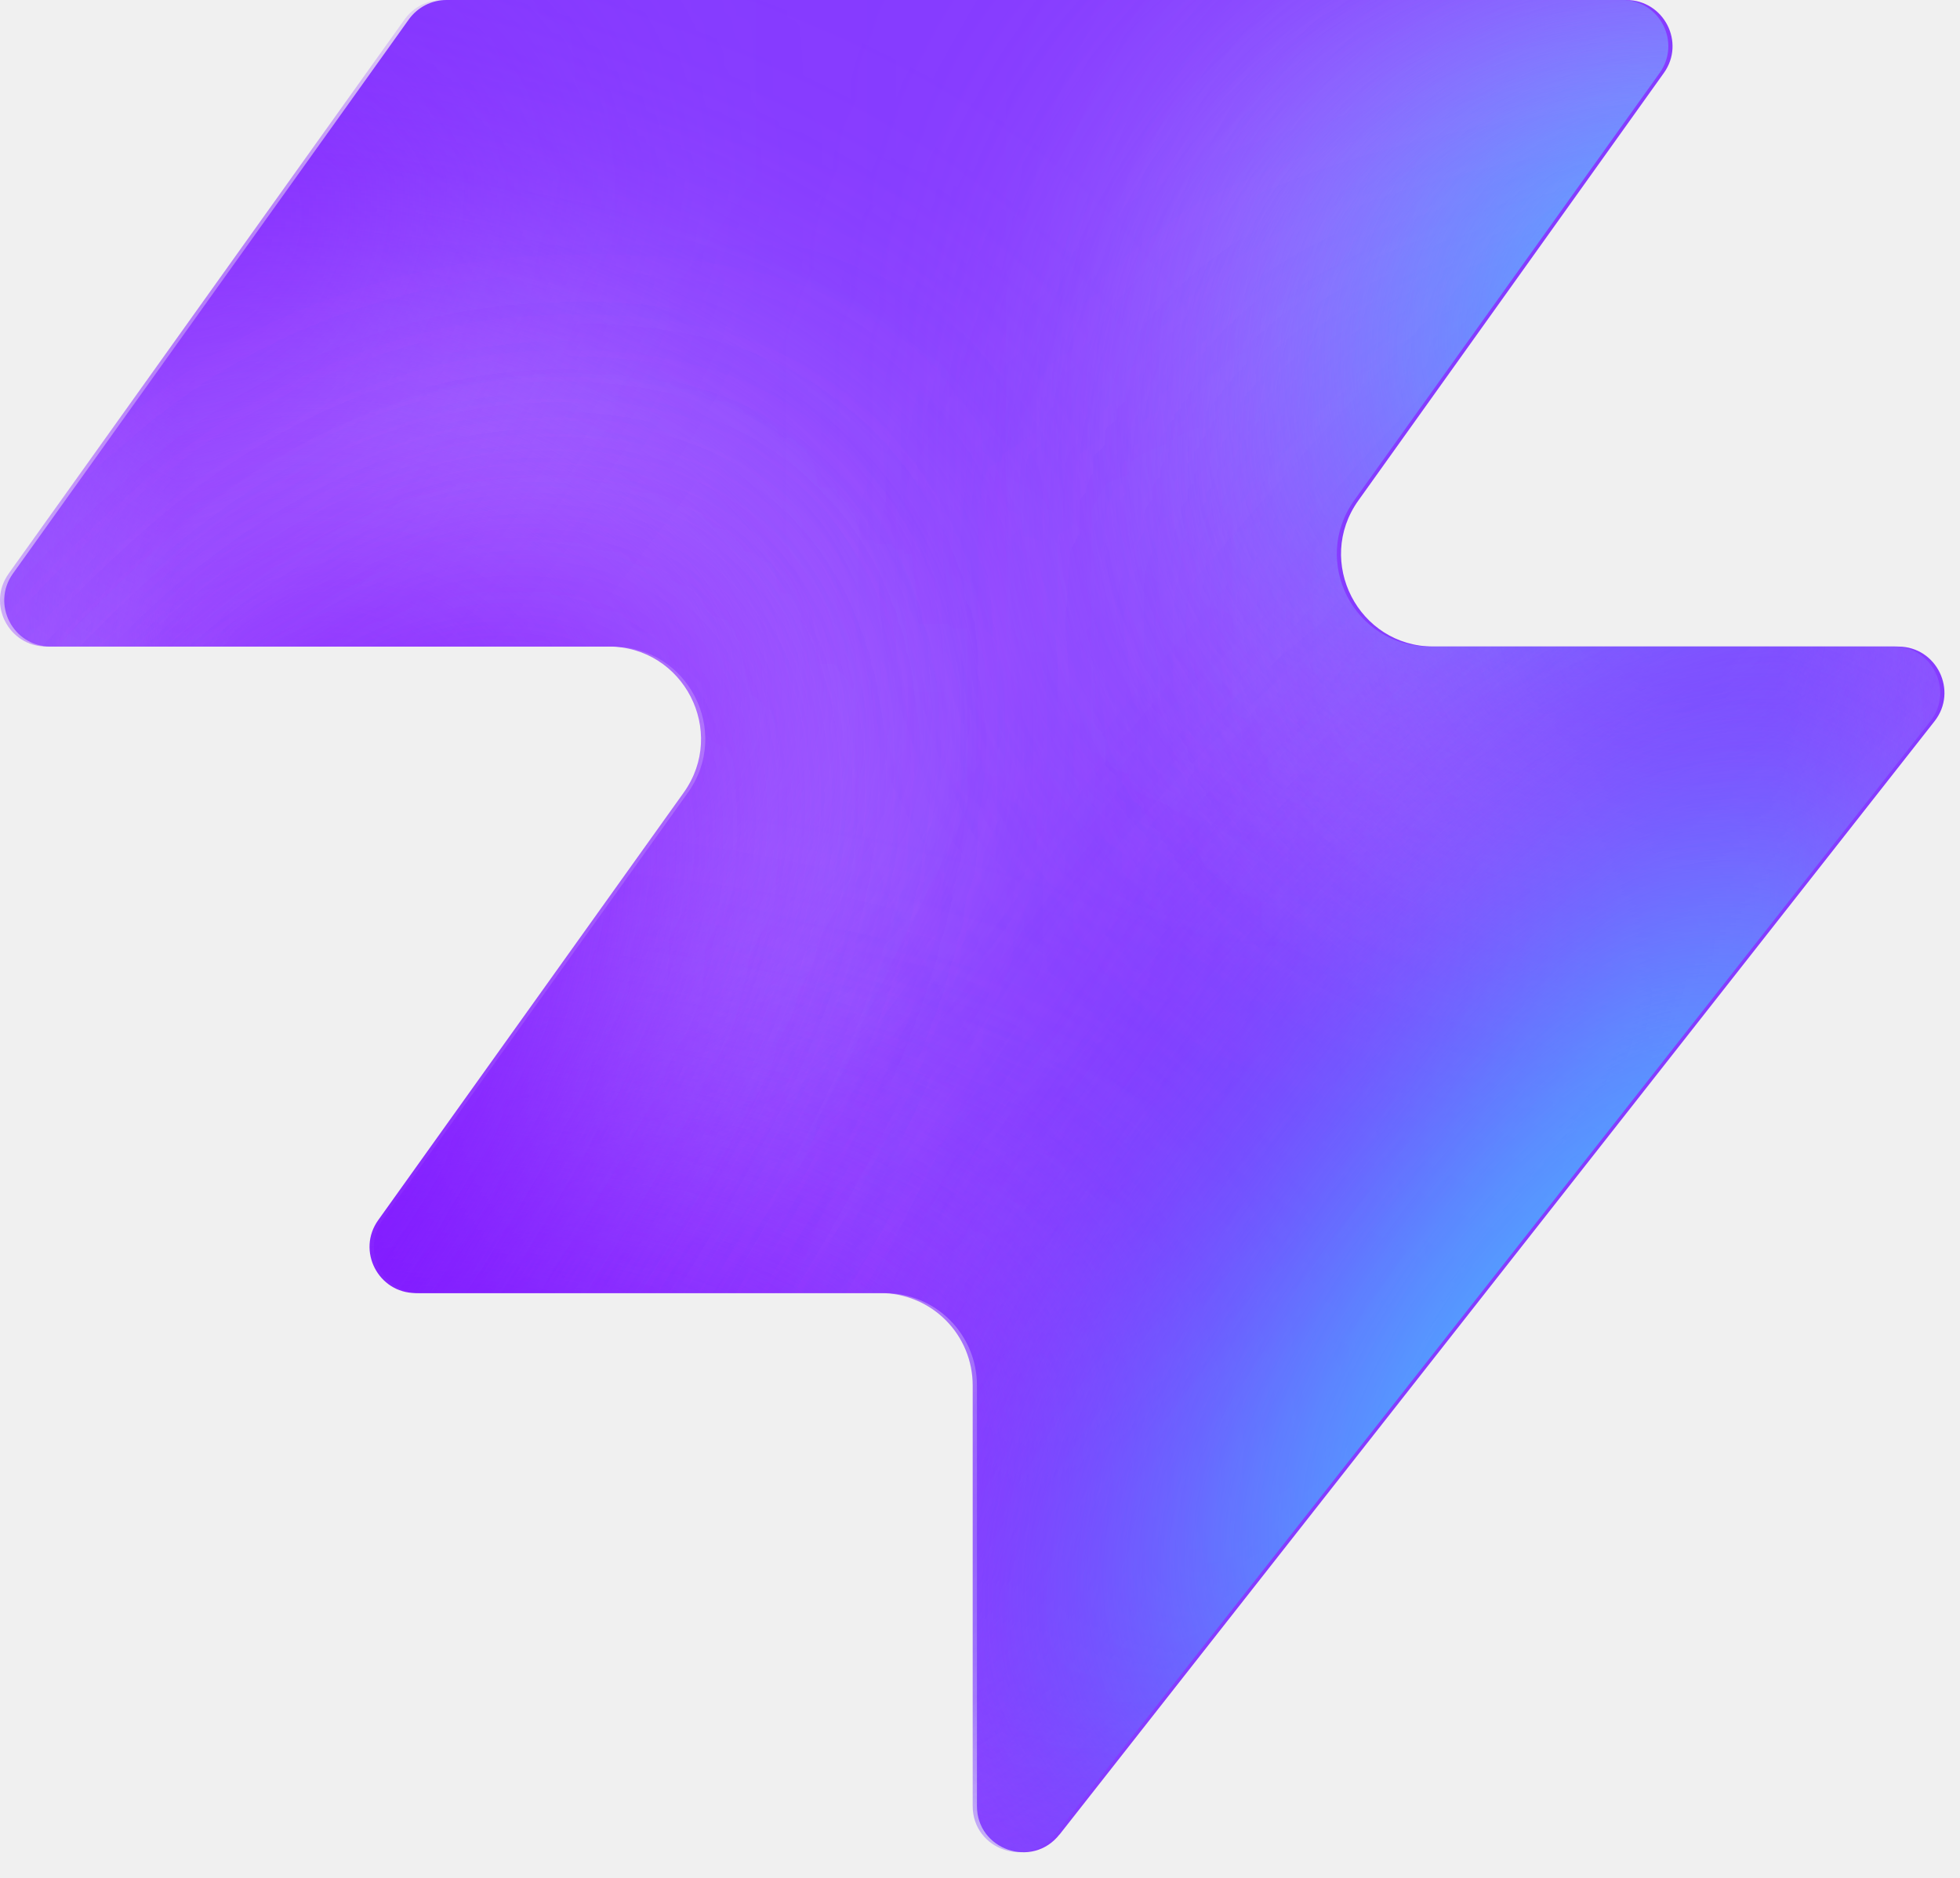
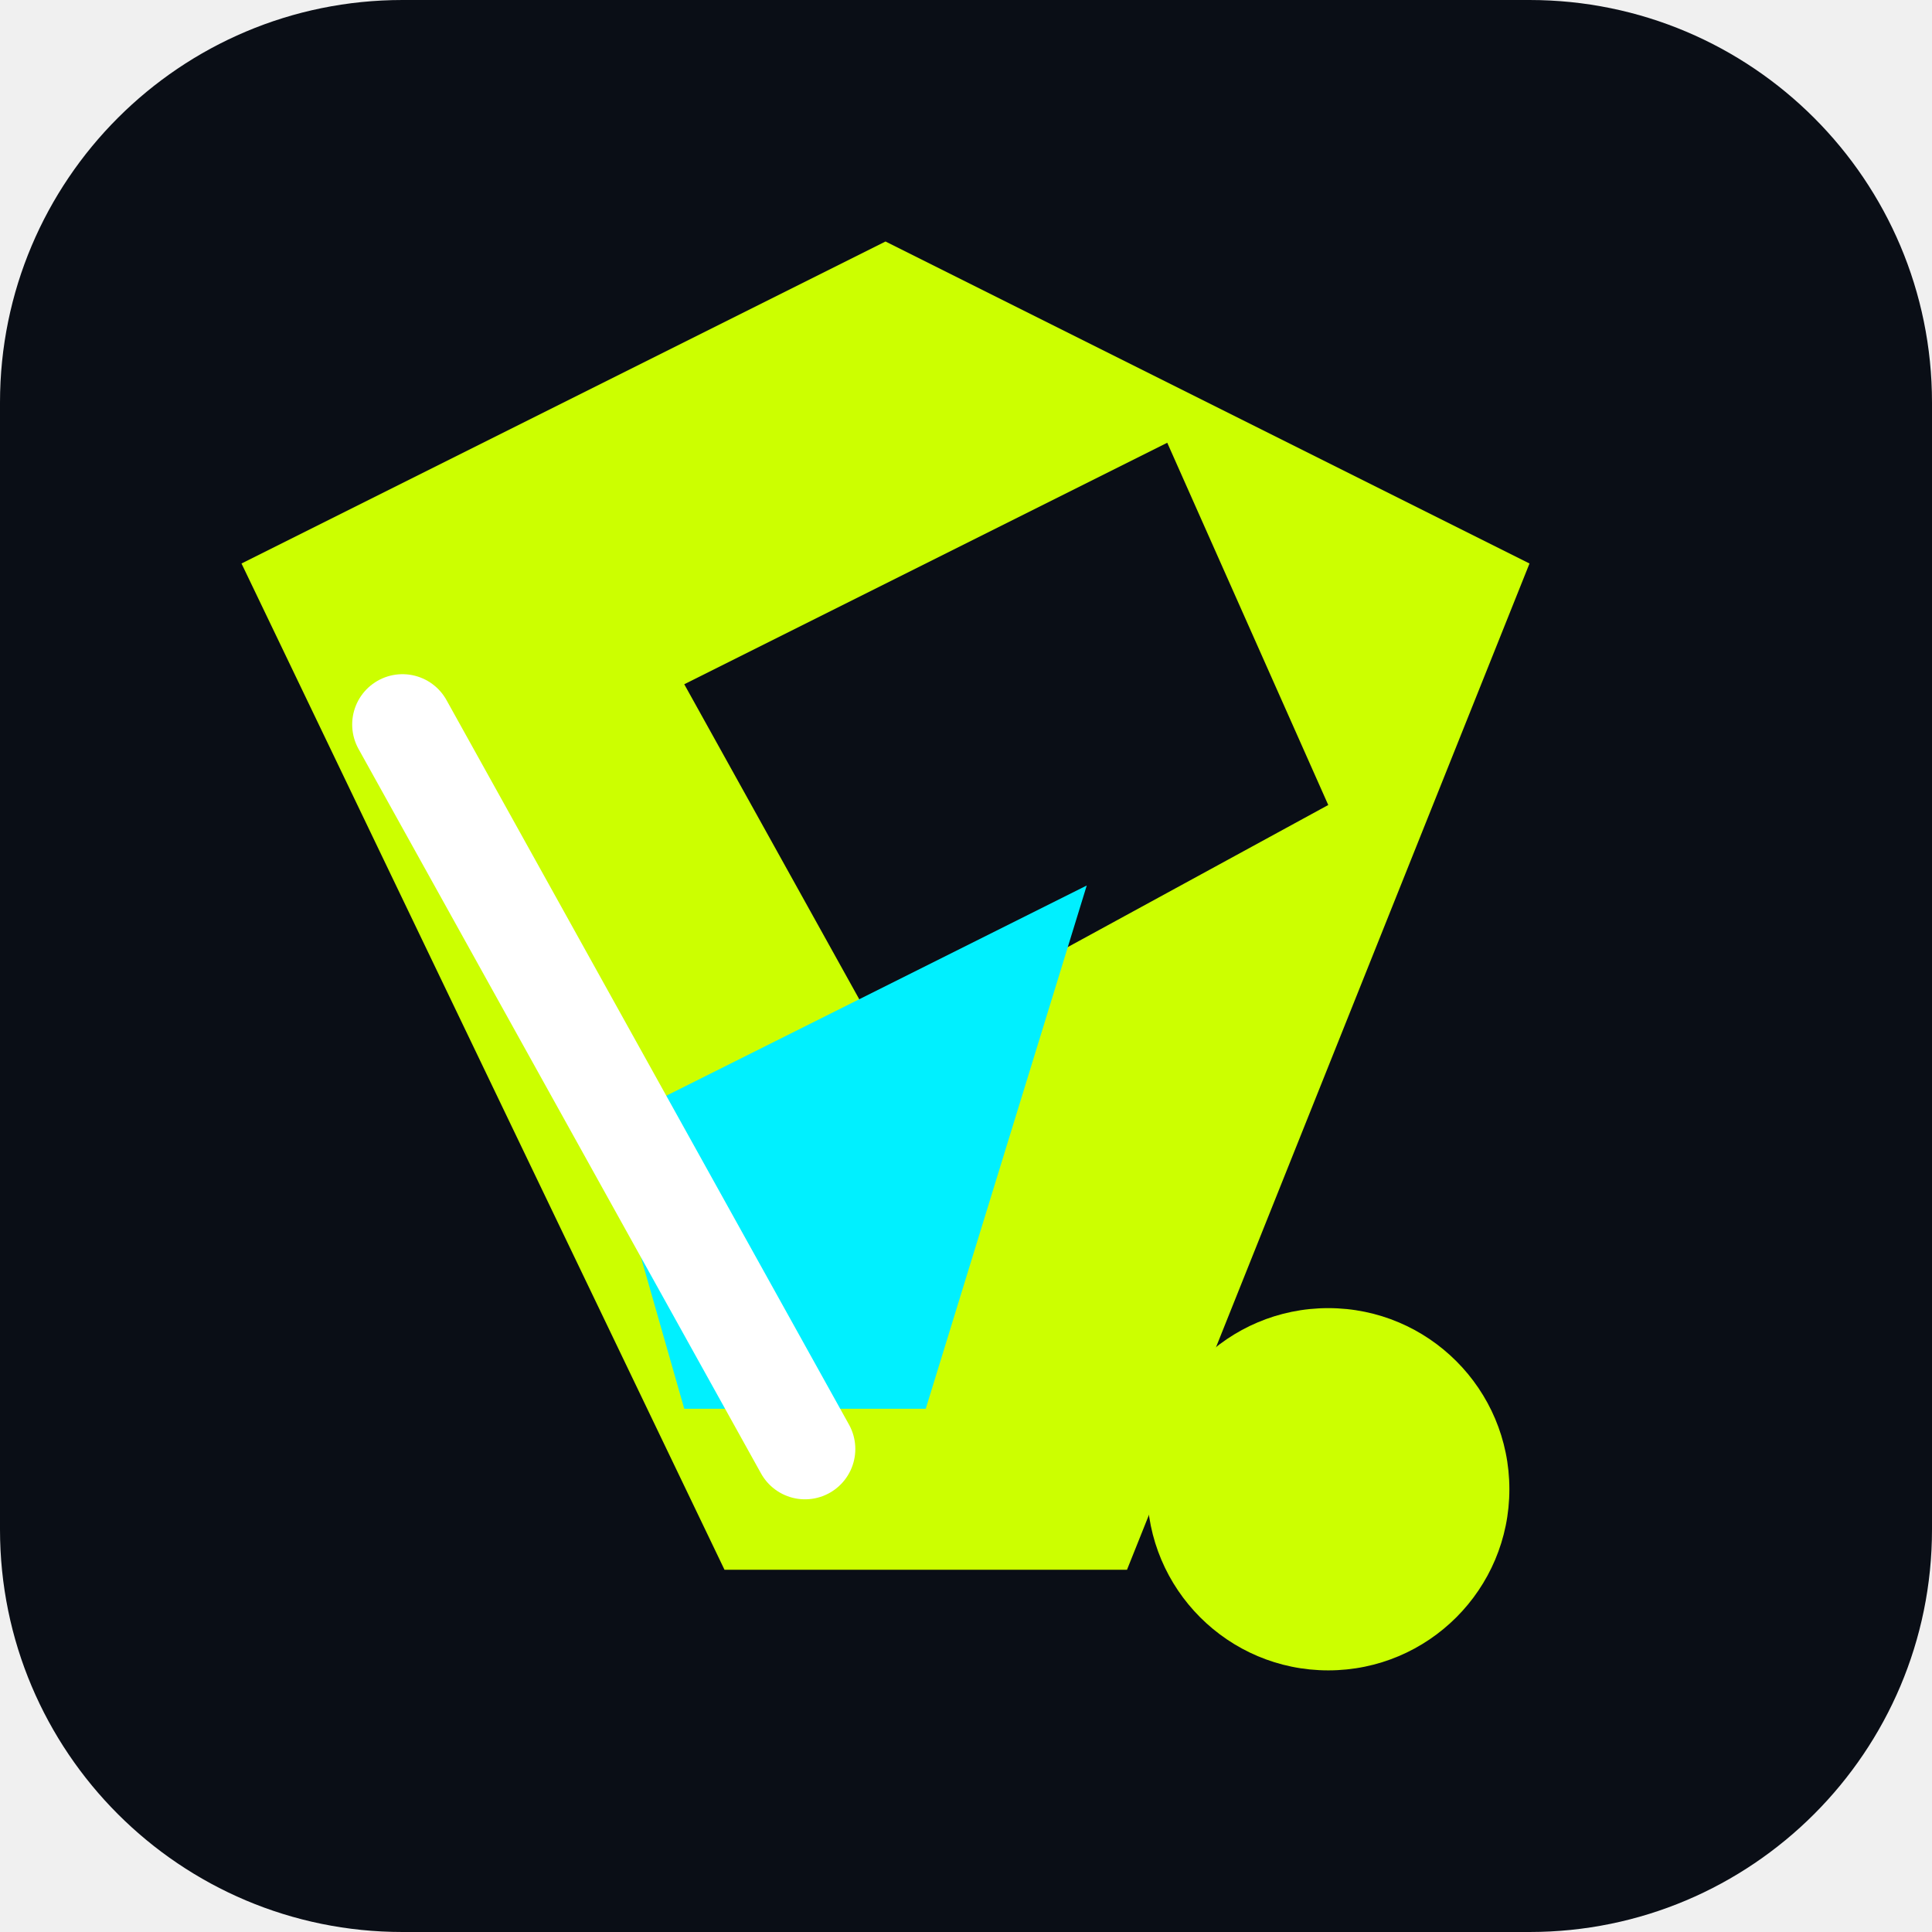
- <svg xmlns="http://www.w3.org/2000/svg" width="48" height="46" fill="none" viewBox="0 0 48 46">
-   <path fill="#863bff" d="M25.946 44.938c-.664.845-2.021.375-2.021-.698V33.937a2.26 2.26 0 0 0-2.262-2.262H10.287c-.92 0-1.456-1.04-.92-1.788l7.48-10.471c1.07-1.497 0-3.578-1.842-3.578H1.237c-.92 0-1.456-1.04-.92-1.788L10.013.474c.214-.297.556-.474.92-.474h28.894c.92 0 1.456 1.04.92 1.788l-7.48 10.471c-1.07 1.498 0 3.579 1.842 3.579h11.377c.943 0 1.473 1.088.89 1.83L25.947 44.94z" style="fill:#863bff;fill:color(display-p3 .525 .23 1);fill-opacity:1" />
-   <mask id="a" width="48" height="46" x="0" y="0" maskUnits="userSpaceOnUse" style="mask-type:alpha">
-     <path fill="#000" d="M25.842 44.938c-.664.844-2.021.375-2.021-.698V33.937a2.26 2.26 0 0 0-2.262-2.262H10.183c-.92 0-1.456-1.04-.92-1.788l7.48-10.471c1.07-1.498 0-3.579-1.842-3.579H1.133c-.92 0-1.456-1.04-.92-1.787L9.91.473c.214-.297.556-.474.92-.474h28.894c.92 0 1.456 1.04.92 1.788l-7.48 10.471c-1.07 1.498 0 3.578 1.842 3.578h11.377c.943 0 1.473 1.088.89 1.832L25.843 44.94z" style="fill:#000;fill-opacity:1" />
-   </mask>
-   <g mask="url(#a)">
-     <g filter="url(#b)">
-       <ellipse cx="5.508" cy="14.704" fill="#ede6ff" rx="5.508" ry="14.704" style="fill:#ede6ff;fill:color(display-p3 .927 .903 1);fill-opacity:1" transform="matrix(.00324 1 1 -.00324 -4.47 31.516)" />
-     </g>
-     <g filter="url(#c)">
-       <ellipse cx="10.399" cy="29.851" fill="#ede6ff" rx="10.399" ry="29.851" style="fill:#ede6ff;fill:color(display-p3 .927 .903 1);fill-opacity:1" transform="matrix(.00324 1 1 -.00324 -39.328 7.883)" />
-     </g>
-     <g filter="url(#d)">
-       <ellipse cx="5.508" cy="30.487" fill="#7e14ff" rx="5.508" ry="30.487" style="fill:#7e14ff;fill:color(display-p3 .492 .077 1);fill-opacity:1" transform="rotate(89.814 -25.913 -14.639)scale(1 -1)" />
-     </g>
-     <g filter="url(#e)">
-       <ellipse cx="5.508" cy="30.599" fill="#7e14ff" rx="5.508" ry="30.599" style="fill:#7e14ff;fill:color(display-p3 .492 .077 1);fill-opacity:1" transform="rotate(89.814 -32.644 -3.334)scale(1 -1)" />
-     </g>
-     <g filter="url(#f)">
-       <ellipse cx="5.508" cy="30.599" fill="#7e14ff" rx="5.508" ry="30.599" style="fill:#7e14ff;fill:color(display-p3 .492 .077 1);fill-opacity:1" transform="matrix(.00324 1 1 -.00324 -34.34 30.47)" />
-     </g>
-     <g filter="url(#g)">
-       <ellipse cx="14.072" cy="22.078" fill="#ede6ff" rx="14.072" ry="22.078" style="fill:#ede6ff;fill:color(display-p3 .927 .903 1);fill-opacity:1" transform="rotate(93.35 24.506 48.493)scale(-1 1)" />
-     </g>
-     <g filter="url(#h)">
-       <ellipse cx="3.47" cy="21.501" fill="#7e14ff" rx="3.47" ry="21.501" style="fill:#7e14ff;fill:color(display-p3 .492 .077 1);fill-opacity:1" transform="rotate(89.009 28.708 47.59)scale(-1 1)" />
-     </g>
-     <g filter="url(#i)">
-       <ellipse cx="3.47" cy="21.501" fill="#7e14ff" rx="3.47" ry="21.501" style="fill:#7e14ff;fill:color(display-p3 .492 .077 1);fill-opacity:1" transform="rotate(89.009 28.708 47.59)scale(-1 1)" />
-     </g>
-     <g filter="url(#j)">
-       <ellipse cx=".387" cy="8.972" fill="#7e14ff" rx="4.407" ry="29.108" style="fill:#7e14ff;fill:color(display-p3 .492 .077 1);fill-opacity:1" transform="rotate(39.51 .387 8.972)" />
-     </g>
-     <g filter="url(#k)">
-       <ellipse cx="47.523" cy="-6.092" fill="#7e14ff" rx="4.407" ry="29.108" style="fill:#7e14ff;fill:color(display-p3 .492 .077 1);fill-opacity:1" transform="rotate(37.892 47.523 -6.092)" />
-     </g>
-     <g filter="url(#l)">
-       <ellipse cx="41.412" cy="6.333" fill="#47bfff" rx="5.971" ry="9.665" style="fill:#47bfff;fill:color(display-p3 .28 .748 1);fill-opacity:1" transform="rotate(37.892 41.412 6.333)" />
-     </g>
-     <g filter="url(#m)">
-       <ellipse cx="-1.879" cy="38.332" fill="#7e14ff" rx="4.407" ry="29.108" style="fill:#7e14ff;fill:color(display-p3 .492 .077 1);fill-opacity:1" transform="rotate(37.892 -1.88 38.332)" />
-     </g>
-     <g filter="url(#n)">
-       <ellipse cx="-1.879" cy="38.332" fill="#7e14ff" rx="4.407" ry="29.108" style="fill:#7e14ff;fill:color(display-p3 .492 .077 1);fill-opacity:1" transform="rotate(37.892 -1.88 38.332)" />
-     </g>
-     <g filter="url(#o)">
-       <ellipse cx="35.651" cy="29.907" fill="#7e14ff" rx="4.407" ry="29.108" style="fill:#7e14ff;fill:color(display-p3 .492 .077 1);fill-opacity:1" transform="rotate(37.892 35.651 29.907)" />
-     </g>
-     <g filter="url(#p)">
-       <ellipse cx="38.418" cy="32.4" fill="#47bfff" rx="5.971" ry="15.297" style="fill:#47bfff;fill:color(display-p3 .28 .748 1);fill-opacity:1" transform="rotate(37.892 38.418 32.4)" />
-     </g>
-   </g>
-   <defs>
-     <filter id="b" width="60.045" height="41.654" x="-19.77" y="16.149" color-interpolation-filters="sRGB" filterUnits="userSpaceOnUse">
-       <feFlood flood-opacity="0" result="BackgroundImageFix" />
-       <feBlend in="SourceGraphic" in2="BackgroundImageFix" result="shape" />
-       <feGaussianBlur result="effect1_foregroundBlur_2002_17158" stdDeviation="7.659" />
-     </filter>
-     <filter id="c" width="90.34" height="51.437" x="-54.613" y="-7.533" color-interpolation-filters="sRGB" filterUnits="userSpaceOnUse">
-       <feFlood flood-opacity="0" result="BackgroundImageFix" />
-       <feBlend in="SourceGraphic" in2="BackgroundImageFix" result="shape" />
-       <feGaussianBlur result="effect1_foregroundBlur_2002_17158" stdDeviation="7.659" />
-     </filter>
-     <filter id="d" width="79.355" height="29.4" x="-49.64" y="2.03" color-interpolation-filters="sRGB" filterUnits="userSpaceOnUse">
-       <feFlood flood-opacity="0" result="BackgroundImageFix" />
-       <feBlend in="SourceGraphic" in2="BackgroundImageFix" result="shape" />
-       <feGaussianBlur result="effect1_foregroundBlur_2002_17158" stdDeviation="4.596" />
-     </filter>
-     <filter id="e" width="79.579" height="29.4" x="-45.045" y="20.029" color-interpolation-filters="sRGB" filterUnits="userSpaceOnUse">
-       <feFlood flood-opacity="0" result="BackgroundImageFix" />
-       <feBlend in="SourceGraphic" in2="BackgroundImageFix" result="shape" />
-       <feGaussianBlur result="effect1_foregroundBlur_2002_17158" stdDeviation="4.596" />
-     </filter>
-     <filter id="f" width="79.579" height="29.4" x="-43.513" y="21.178" color-interpolation-filters="sRGB" filterUnits="userSpaceOnUse">
-       <feFlood flood-opacity="0" result="BackgroundImageFix" />
-       <feBlend in="SourceGraphic" in2="BackgroundImageFix" result="shape" />
-       <feGaussianBlur result="effect1_foregroundBlur_2002_17158" stdDeviation="4.596" />
-     </filter>
-     <filter id="g" width="74.749" height="58.852" x="15.756" y="-17.901" color-interpolation-filters="sRGB" filterUnits="userSpaceOnUse">
-       <feFlood flood-opacity="0" result="BackgroundImageFix" />
-       <feBlend in="SourceGraphic" in2="BackgroundImageFix" result="shape" />
-       <feGaussianBlur result="effect1_foregroundBlur_2002_17158" stdDeviation="7.659" />
-     </filter>
-     <filter id="h" width="61.377" height="25.362" x="23.548" y="2.284" color-interpolation-filters="sRGB" filterUnits="userSpaceOnUse">
-       <feFlood flood-opacity="0" result="BackgroundImageFix" />
-       <feBlend in="SourceGraphic" in2="BackgroundImageFix" result="shape" />
-       <feGaussianBlur result="effect1_foregroundBlur_2002_17158" stdDeviation="4.596" />
-     </filter>
-     <filter id="i" width="61.377" height="25.362" x="23.548" y="2.284" color-interpolation-filters="sRGB" filterUnits="userSpaceOnUse">
-       <feFlood flood-opacity="0" result="BackgroundImageFix" />
-       <feBlend in="SourceGraphic" in2="BackgroundImageFix" result="shape" />
-       <feGaussianBlur result="effect1_foregroundBlur_2002_17158" stdDeviation="4.596" />
-     </filter>
-     <filter id="j" width="56.045" height="63.649" x="-27.636" y="-22.853" color-interpolation-filters="sRGB" filterUnits="userSpaceOnUse">
-       <feFlood flood-opacity="0" result="BackgroundImageFix" />
-       <feBlend in="SourceGraphic" in2="BackgroundImageFix" result="shape" />
-       <feGaussianBlur result="effect1_foregroundBlur_2002_17158" stdDeviation="4.596" />
-     </filter>
-     <filter id="k" width="54.814" height="64.646" x="20.116" y="-38.415" color-interpolation-filters="sRGB" filterUnits="userSpaceOnUse">
-       <feFlood flood-opacity="0" result="BackgroundImageFix" />
-       <feBlend in="SourceGraphic" in2="BackgroundImageFix" result="shape" />
-       <feGaussianBlur result="effect1_foregroundBlur_2002_17158" stdDeviation="4.596" />
-     </filter>
-     <filter id="l" width="33.541" height="35.313" x="24.641" y="-11.323" color-interpolation-filters="sRGB" filterUnits="userSpaceOnUse">
-       <feFlood flood-opacity="0" result="BackgroundImageFix" />
-       <feBlend in="SourceGraphic" in2="BackgroundImageFix" result="shape" />
-       <feGaussianBlur result="effect1_foregroundBlur_2002_17158" stdDeviation="4.596" />
-     </filter>
-     <filter id="m" width="54.814" height="64.646" x="-29.286" y="6.009" color-interpolation-filters="sRGB" filterUnits="userSpaceOnUse">
-       <feFlood flood-opacity="0" result="BackgroundImageFix" />
-       <feBlend in="SourceGraphic" in2="BackgroundImageFix" result="shape" />
-       <feGaussianBlur result="effect1_foregroundBlur_2002_17158" stdDeviation="4.596" />
-     </filter>
-     <filter id="n" width="54.814" height="64.646" x="-29.286" y="6.009" color-interpolation-filters="sRGB" filterUnits="userSpaceOnUse">
-       <feFlood flood-opacity="0" result="BackgroundImageFix" />
-       <feBlend in="SourceGraphic" in2="BackgroundImageFix" result="shape" />
-       <feGaussianBlur result="effect1_foregroundBlur_2002_17158" stdDeviation="4.596" />
-     </filter>
-     <filter id="o" width="54.814" height="64.646" x="8.244" y="-2.416" color-interpolation-filters="sRGB" filterUnits="userSpaceOnUse">
-       <feFlood flood-opacity="0" result="BackgroundImageFix" />
-       <feBlend in="SourceGraphic" in2="BackgroundImageFix" result="shape" />
-       <feGaussianBlur result="effect1_foregroundBlur_2002_17158" stdDeviation="4.596" />
-     </filter>
-     <filter id="p" width="39.409" height="43.623" x="18.713" y="10.588" color-interpolation-filters="sRGB" filterUnits="userSpaceOnUse">
-       <feFlood flood-opacity="0" result="BackgroundImageFix" />
-       <feBlend in="SourceGraphic" in2="BackgroundImageFix" result="shape" />
-       <feGaussianBlur result="effect1_foregroundBlur_2002_17158" stdDeviation="4.596" />
-     </filter>
-   </defs>
+ <svg xmlns="http://www.w3.org/2000/svg" viewBox="0 0 48 48">
+   <rect width="48" height="48" rx="10" fill="#0A0E16" />
+   <path d="M6 14L22 6L38 14L28 39H18L6 14Z" fill="#CCFF00" />
+   <path d="M17 17L29 11L33 20L22 26Z" fill="#0A0E16" />
+   <path d="M15 28L27 22L23 35L17 35Z" fill="#00F0FF" />
+   <circle cx="33" cy="37" r="4.5" fill="#CCFF00" />
+   <path d="M10 18L20 36" stroke="#FFFFFF" stroke-width="2.5" stroke-linecap="round" />
</svg>
